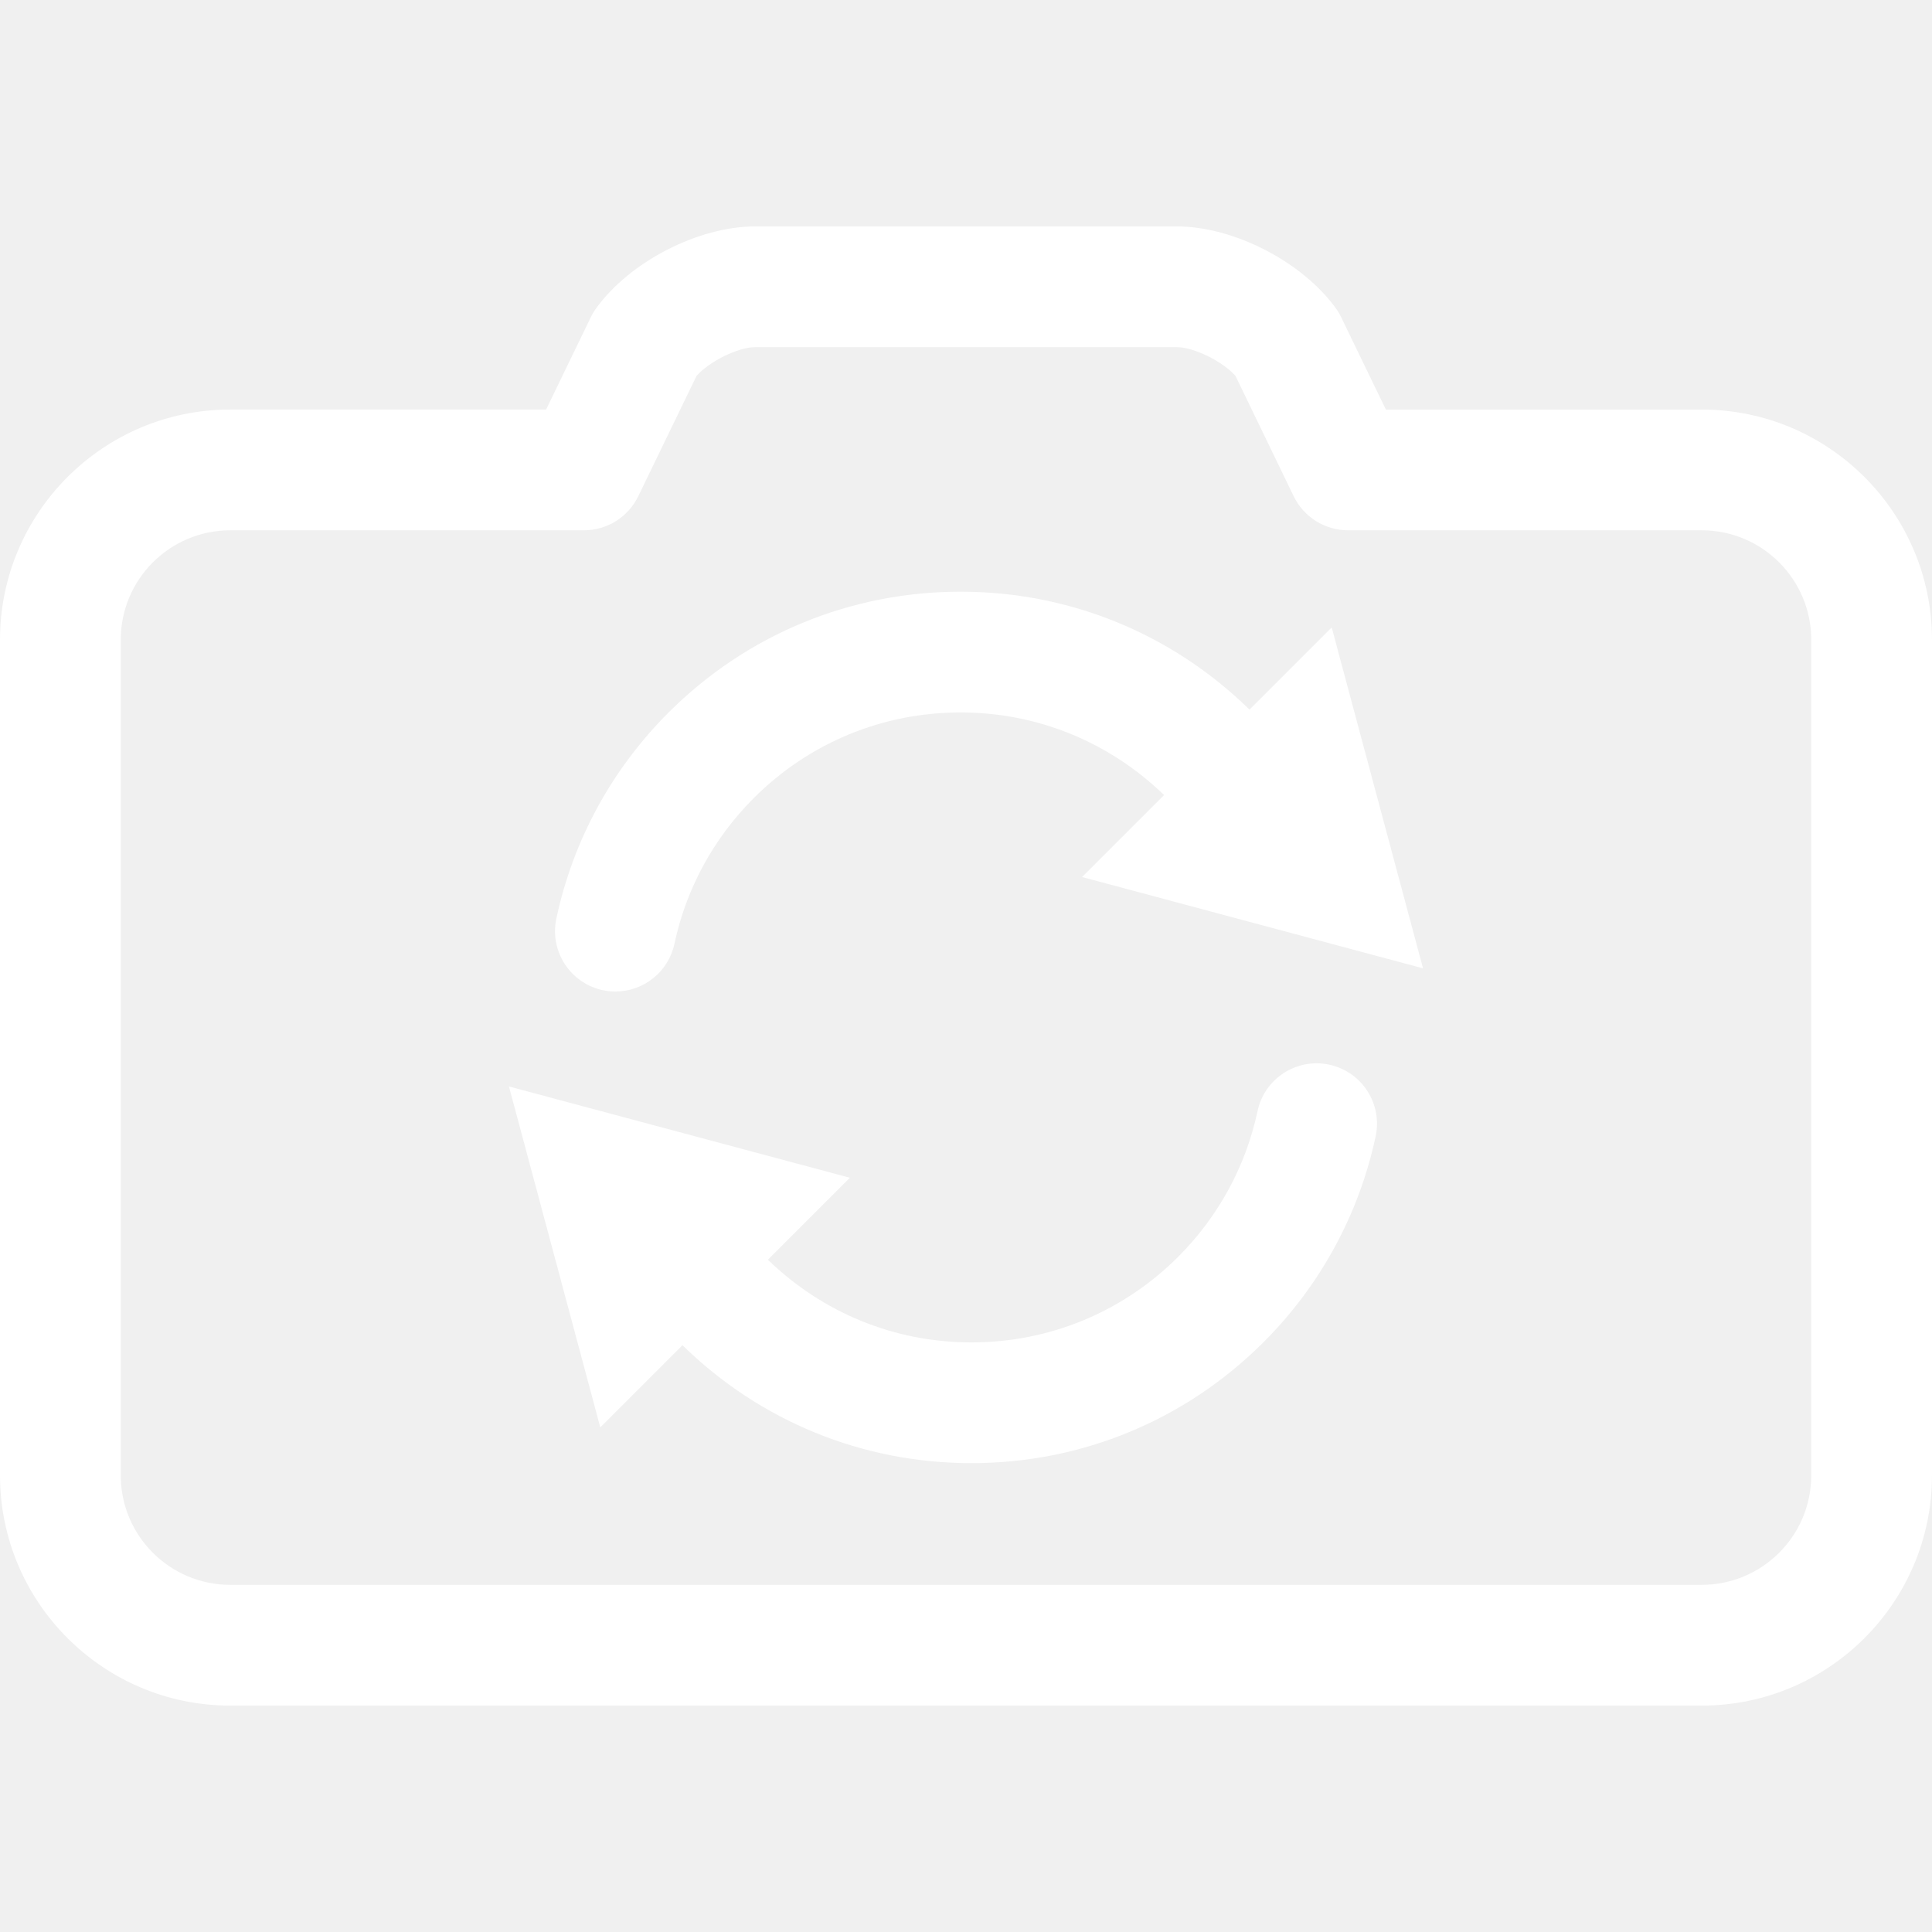
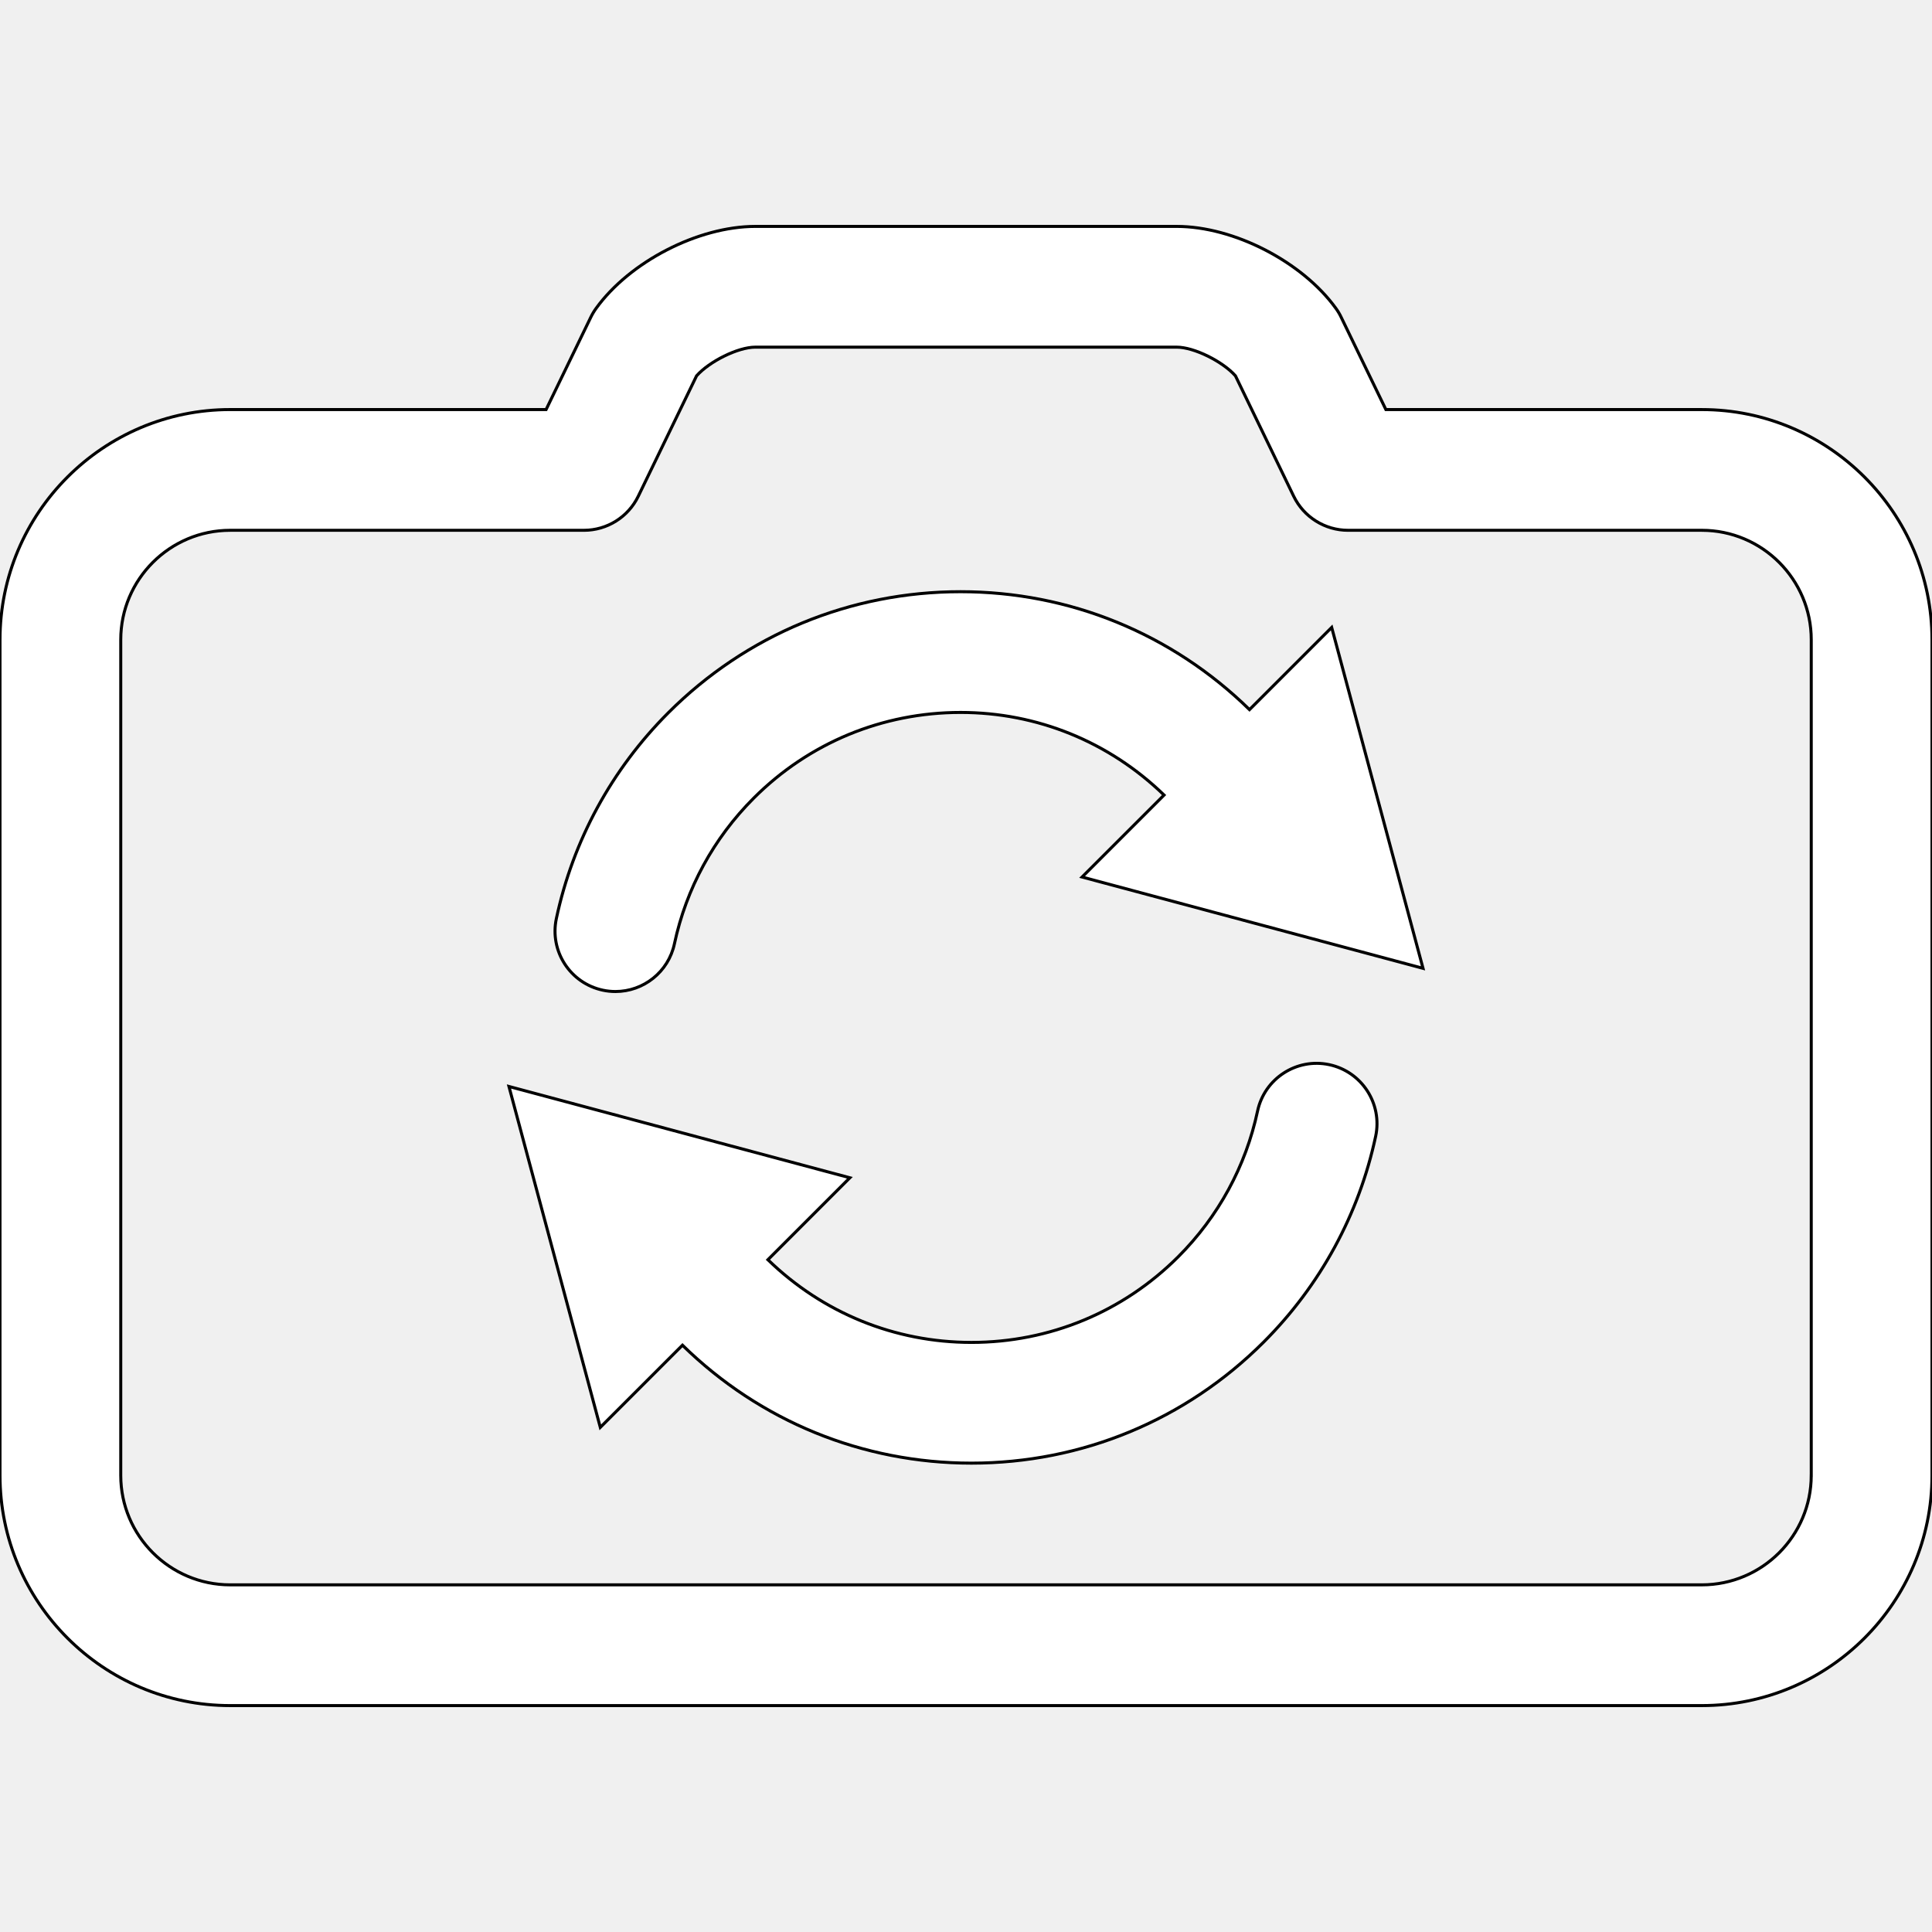
<svg xmlns="http://www.w3.org/2000/svg" enable-background="new 0 0 128 128" height="128px" id="Layer_1" version="1.1" viewBox="0 0 128 128" width="128px" xml:space="preserve">
  <g>
-     <path d="M112.749,27.135H91.818l-2.957-6.107c-0.098-0.21-0.217-0.41-0.354-0.598   C86.271,17.334,81.736,15,77.958,15H50.042c-3.78,0-8.315,2.334-10.549,5.43c-0.136,0.188-0.255,0.388-0.356,0.597l-2.957,6.107   H15.25C6.841,27.134,0,33.975,0,42.384V97.75C0,106.159,6.841,113,15.25,113h97.499c8.41,0,15.25-6.841,15.25-15.25V42.385   C127.999,33.976,121.159,27.135,112.749,27.135z M119.999,97.75c0,3.998-3.252,7.25-7.25,7.25H15.25C11.252,105,8,101.748,8,97.75   V42.384c0-3.998,3.252-7.25,7.25-7.25h23.437c1.533,0,2.932-0.877,3.6-2.257l3.862-7.976C47,23.943,48.892,23,50.042,23h27.916   c1.147,0,3.043,0.942,3.894,1.901l3.858,7.976c0.668,1.38,2.069,2.257,3.603,2.257h23.437c3.998,0,7.25,3.252,7.25,7.25V97.75z" fill="#ffffff" />
-     <path d="M82.783,47.014c-5.146-5.038-11.931-7.813-19.143-7.813c-7.313,0-14.189,2.848-19.361,8.02   c-3.752,3.753-6.318,8.468-7.419,13.636c-0.46,2.16,0.918,4.285,3.079,4.746c0.281,0.06,0.561,0.088,0.837,0.088   c1.848,0,3.508-1.287,3.908-3.167c0.779-3.653,2.595-6.989,5.252-9.646c3.66-3.661,8.527-5.677,13.704-5.677   c5.076,0,9.845,1.948,13.482,5.474l-5.431,5.43l22.588,6.049l-6.051-22.585L82.783,47.014z" fill="#ffffff" />
-     <path d="M88.063,70.536c-2.162-0.46-4.286,0.917-4.747,3.077c-0.779,3.653-2.596,6.989-5.252,9.647   c-3.661,3.661-8.528,5.678-13.705,5.678c-5.077,0-9.847-1.95-13.483-5.478l5.43-5.43l-22.587-6.049l6.052,22.586l5.444-5.444   c5.147,5.038,11.931,7.814,19.145,7.814c7.313,0,14.189-2.849,19.362-8.022c3.751-3.753,6.316-8.467,7.419-13.633   C91.602,73.122,90.224,70.997,88.063,70.536z" fill="#ffffff" />
+     <path d="M112.749,27.135H91.818l-2.957-6.107c-0.098-0.21-0.217-0.41-0.354-0.598   C86.271,17.334,81.736,15,77.958,15H50.042c-3.78,0-8.315,2.334-10.549,5.43c-0.136,0.188-0.255,0.388-0.356,0.597l-2.957,6.107   H15.25C6.841,27.134,0,33.975,0,42.384V97.75C0,106.159,6.841,113,15.25,113h97.499c8.41,0,15.25-6.841,15.25-15.25V42.385   C127.999,33.976,121.159,27.135,112.749,27.135z M119.999,97.75c0,3.998-3.252,7.25-7.25,7.25H15.25C11.252,105,8,101.748,8,97.75   V42.384c0-3.998,3.252-7.25,7.25-7.25h23.437c1.533,0,2.932-0.877,3.6-2.257l3.862-7.976C47,23.943,48.892,23,50.042,23h27.916   c1.147,0,3.043,0.942,3.894,1.901l3.858,7.976c0.668,1.38,2.069,2.257,3.603,2.257h23.437c3.998,0,7.25,3.252,7.25,7.25V97.75z" fill="#ffffff" stroke="#000000" stroke-width="0.2" />
+     <path d="M82.783,47.014c-5.146-5.038-11.931-7.813-19.143-7.813c-7.313,0-14.189,2.848-19.361,8.02   c-3.752,3.753-6.318,8.468-7.419,13.636c-0.46,2.16,0.918,4.285,3.079,4.746c0.281,0.06,0.561,0.088,0.837,0.088   c1.848,0,3.508-1.287,3.908-3.167c0.779-3.653,2.595-6.989,5.252-9.646c3.66-3.661,8.527-5.677,13.704-5.677   c5.076,0,9.845,1.948,13.482,5.474l-5.431,5.43l22.588,6.049l-6.051-22.585L82.783,47.014z" fill="#ffffff" stroke="#000000" stroke-width="0.2" />
+     <path d="M88.063,70.536c-2.162-0.46-4.286,0.917-4.747,3.077c-0.779,3.653-2.596,6.989-5.252,9.647   c-3.661,3.661-8.528,5.678-13.705,5.678c-5.077,0-9.847-1.95-13.483-5.478l5.43-5.43l-22.587-6.049l6.052,22.586l5.444-5.444   c5.147,5.038,11.931,7.814,19.145,7.814c7.313,0,14.189-2.849,19.362-8.022c3.751-3.753,6.316-8.467,7.419-13.633   C91.602,73.122,90.224,70.997,88.063,70.536z" fill="#ffffff" stroke="#000000" stroke-width="0.2" />
  </g>
</svg>
